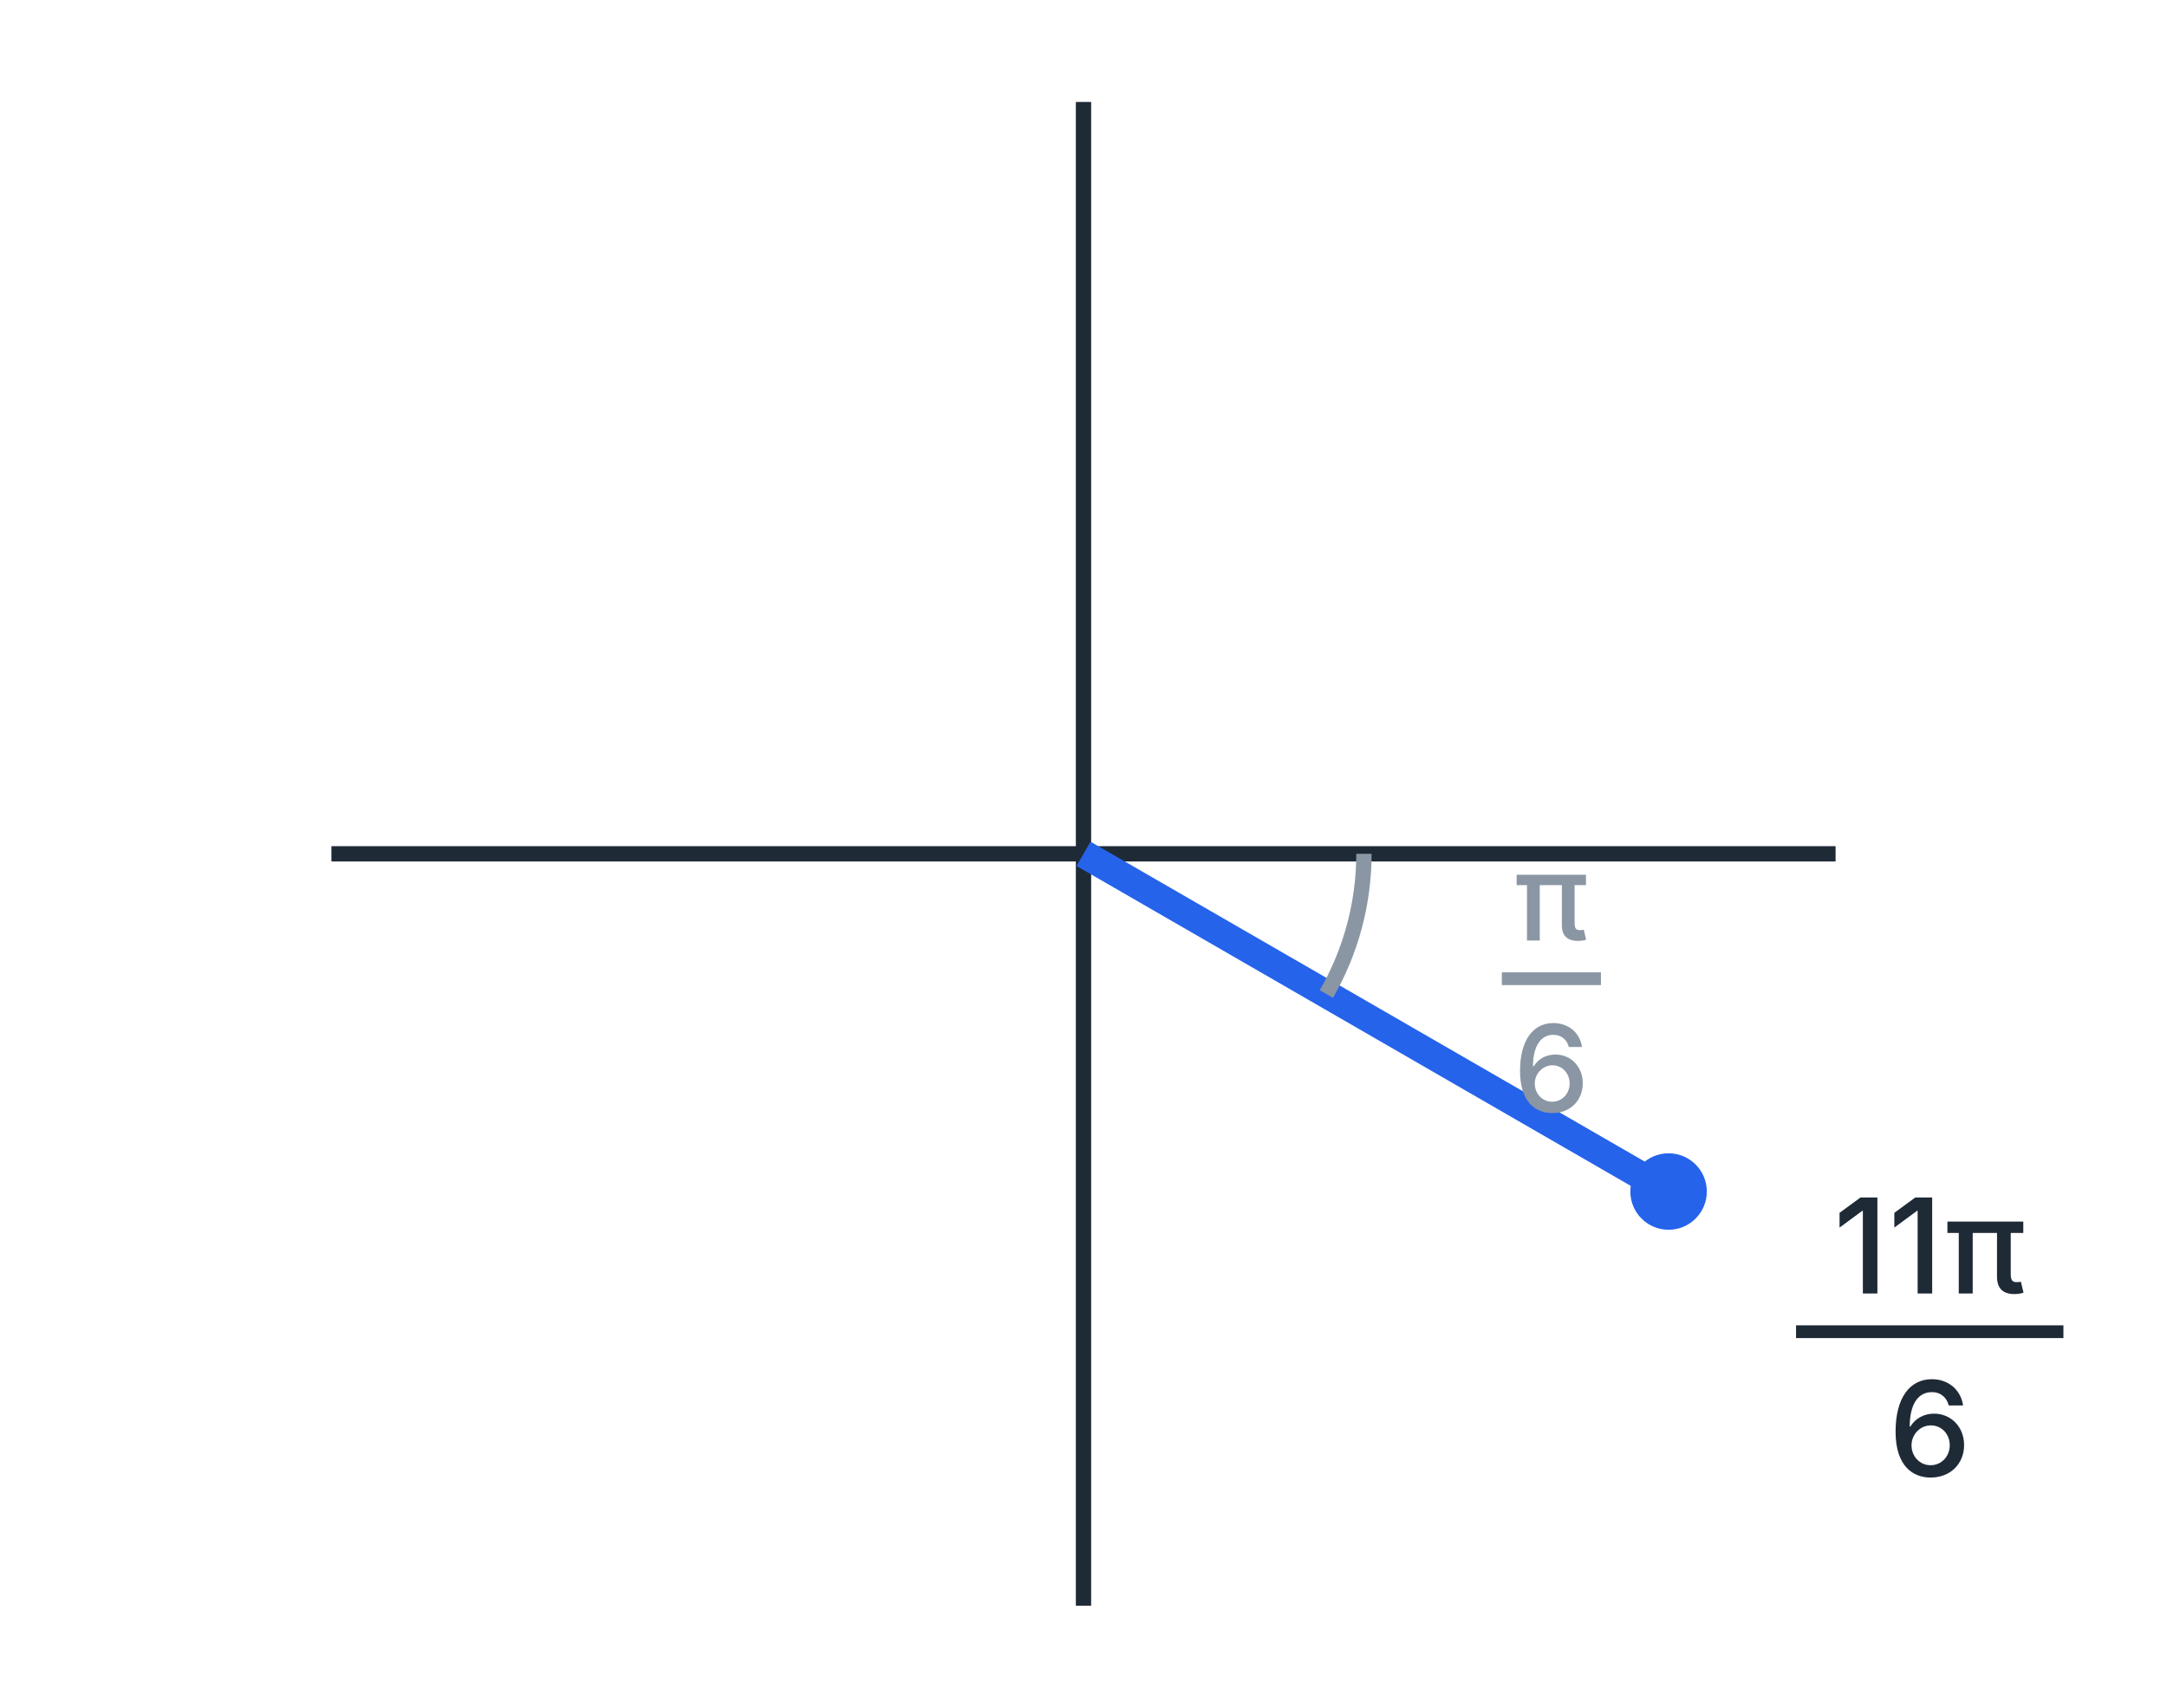
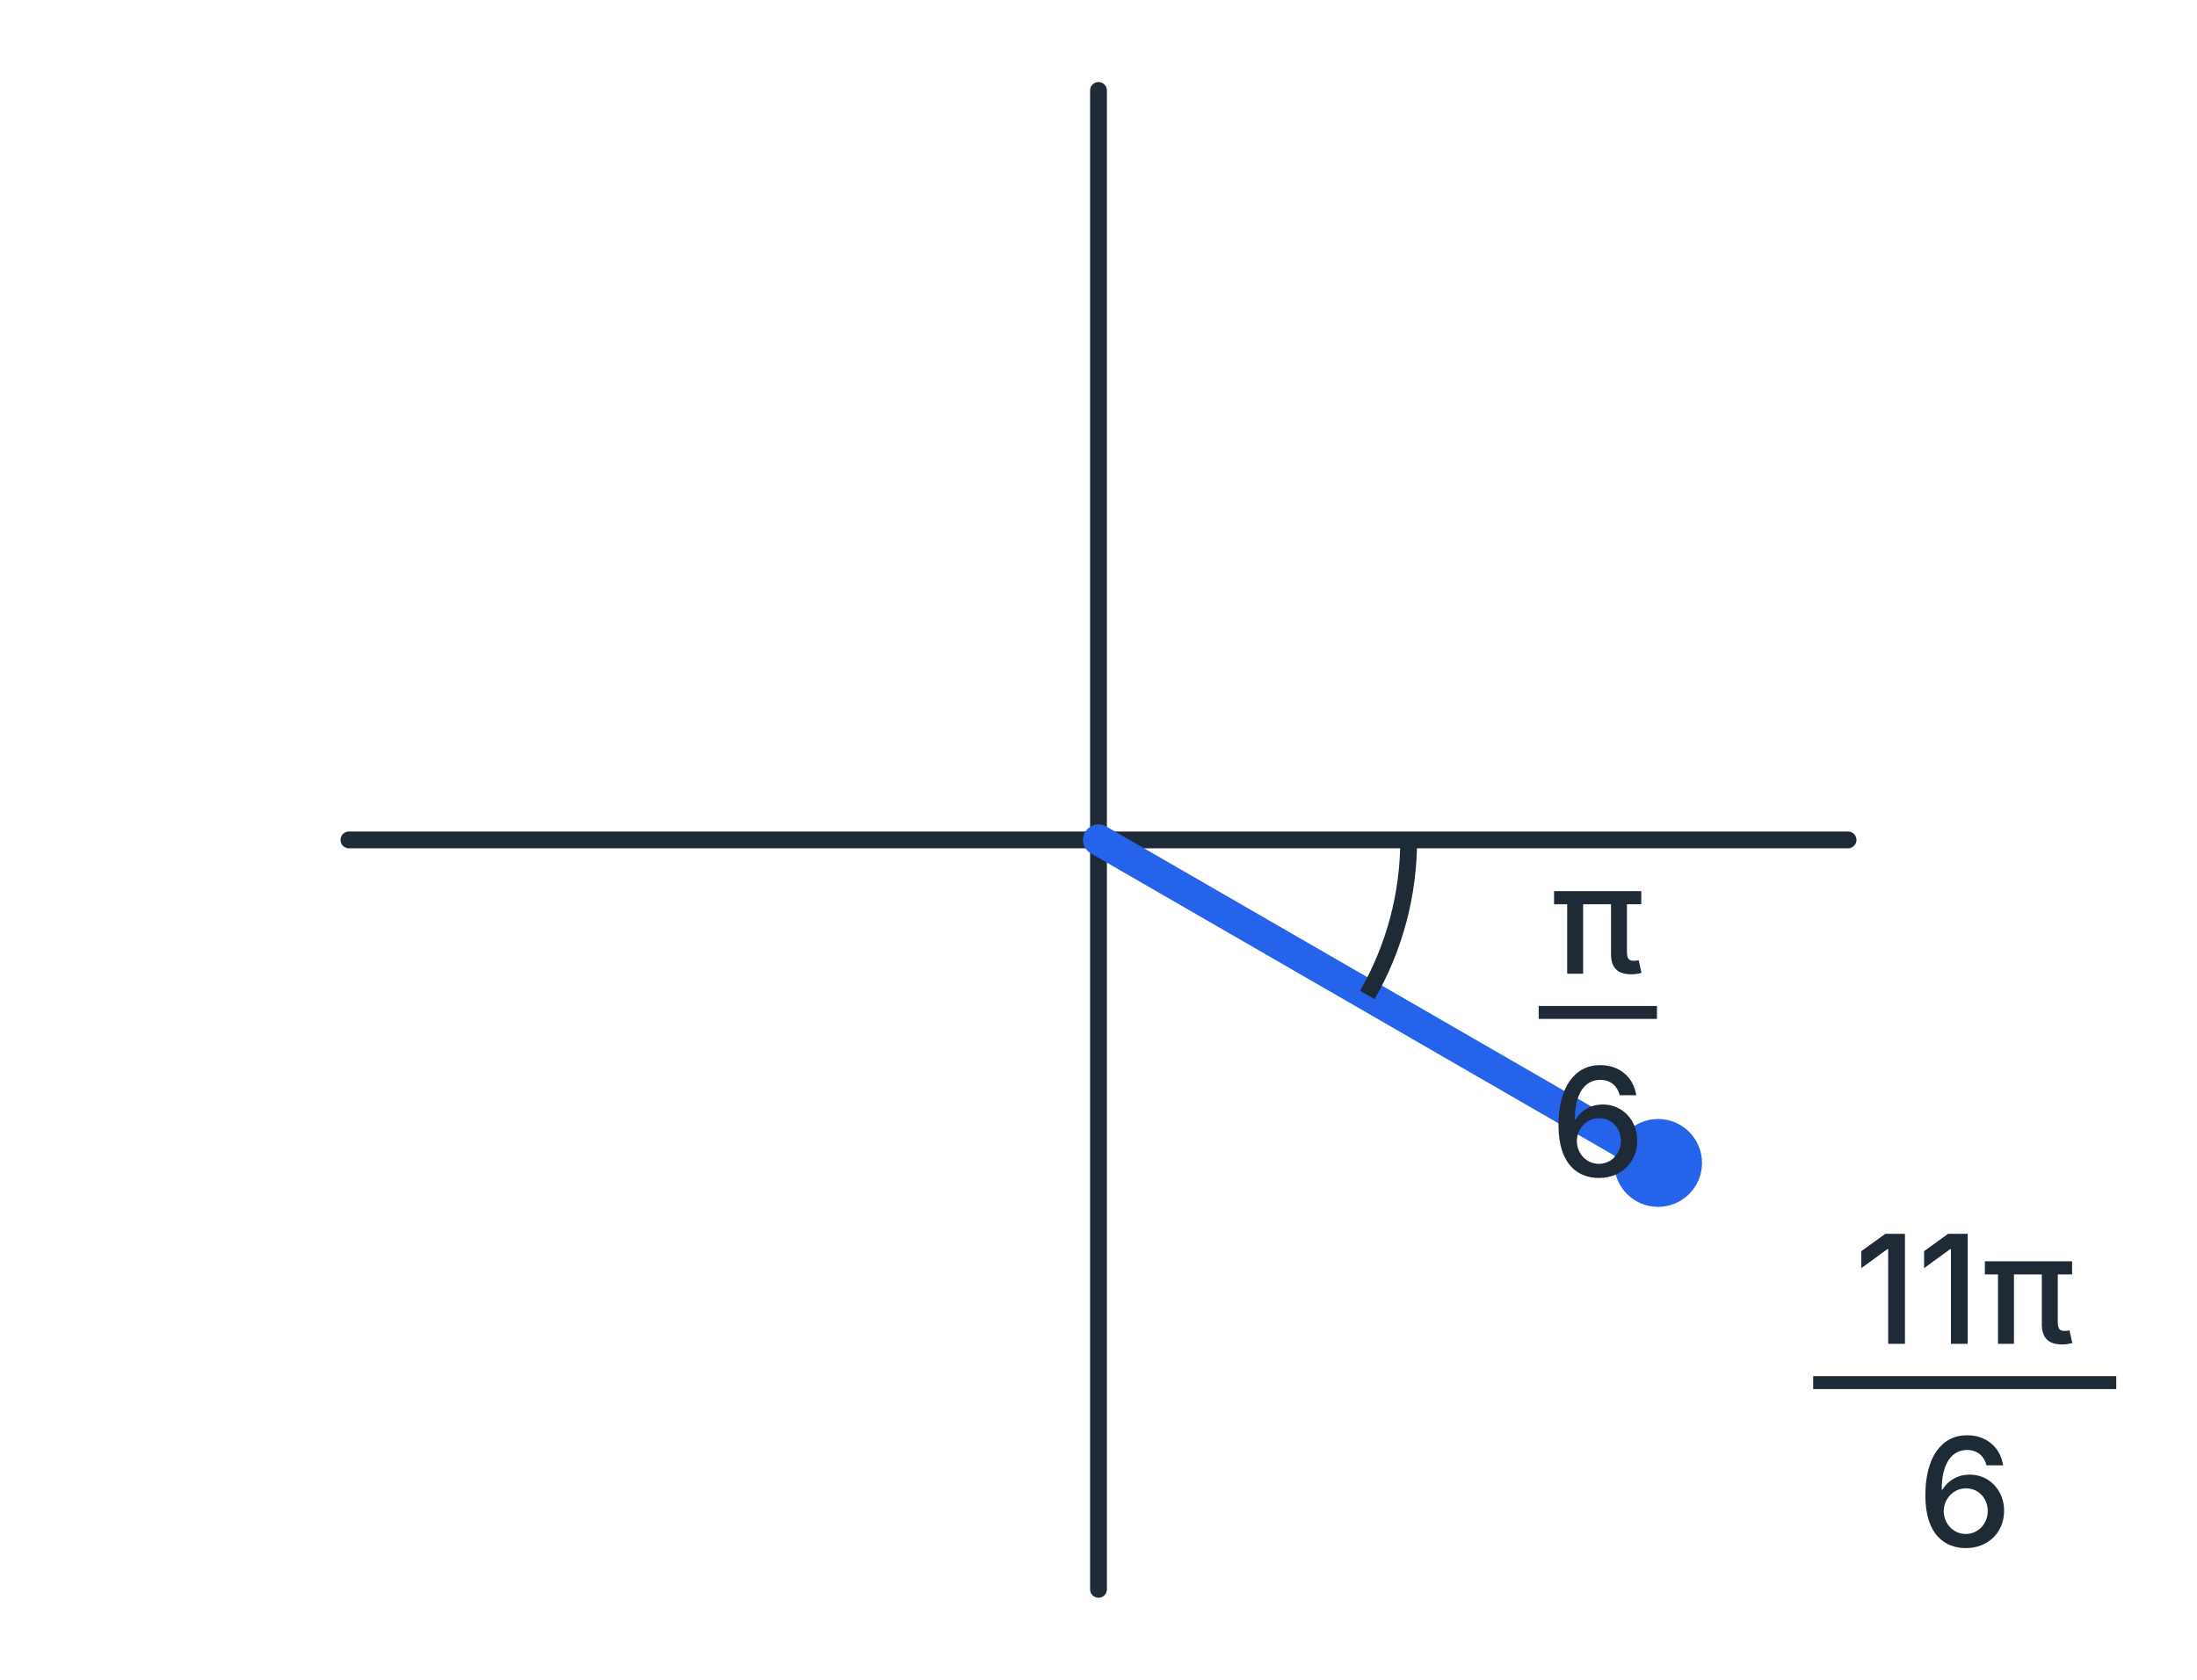
- <svg xmlns="http://www.w3.org/2000/svg" viewBox="0 0 170 134" width="170" height="134" font-family="Inter, Arial, sans-serif">
-   <line x1="26.0" y1="67.0" x2="144.0" y2="67.0" stroke="#1f2a37" stroke-width="1.2" />
-   <line x1="85.0" y1="126.0" x2="85.0" y2="8.0" stroke="#1f2a37" stroke-width="1.2" />
-   <line x1="85.0" y1="67.0" x2="130.899" y2="93.5" stroke="#2563eb" stroke-width="2.2" />
-   <circle cx="130.899" cy="93.5" r="3" fill="#2563eb" />
-   <text x="151.387" y="101.5" text-anchor="middle" font-size="10.35" fill="#1f2a37" font-weight="500">11π</text>
-   <line x1="140.899" y1="104.5" x2="161.874" y2="104.5" stroke="#1f2a37" stroke-width="1" />
-   <text x="151.387" y="115.85" text-anchor="middle" font-size="10.35" fill="#1f2a37" font-weight="500">6</text>
-   <path d="M107.0,67.0 A22,22 0 0 1 104.053,78.0" fill="none" stroke="#8a96a3" stroke-width="1.2" />
-   <text x="121.705" y="73.8" text-anchor="middle" font-size="9.45" fill="#8a96a3" font-weight="500">π</text>
-   <line x1="117.818" y1="76.8" x2="125.593" y2="76.8" stroke="#8a96a3" stroke-width="1" />
-   <text x="121.705" y="87.25" text-anchor="middle" font-size="9.45" fill="#8a96a3" font-weight="500">6</text>
+ <svg xmlns="http://www.w3.org/2000/svg" viewBox="0 0 170 130" width="170" height="130" font-family="Inter, Arial, sans-serif">
+   <line x1="27.0" y1="65.0" x2="143.0" y2="65.0" stroke="#1f2a37" stroke-width="1.3" stroke-linecap="round" />
+   <line x1="85.0" y1="123.0" x2="85.0" y2="7.0" stroke="#1f2a37" stroke-width="1.3" stroke-linecap="round" />
+   <line x1="85.0" y1="65.0" x2="128.3" y2="90.0" stroke="#2563eb" stroke-width="2.4" stroke-linecap="round" />
+   <circle cx="128.3" cy="90.0" r="3.4" fill="#2563eb" />
+   <path d="M105.8,77.0 A24,24 0 0 0 109.0,65.0" fill="none" stroke="#1f2a37" stroke-width="1.3" />
+   <text x="123.637" y="75.353" text-anchor="middle" font-size="11.7" fill="#1f2a37" font-weight="500">π</text>
+   <line x1="119.062" y1="78.353" x2="128.212" y2="78.353" stroke="#1f2a37" stroke-width="1" />
+   <text x="123.637" y="91.053" text-anchor="middle" font-size="11.7" fill="#1f2a37" font-weight="500">6</text>
+   <text x="152.026" y="104.0" text-anchor="middle" font-size="11.7" fill="#1f2a37" font-weight="500">11π</text>
+   <line x1="140.301" y1="107.0" x2="163.751" y2="107.0" stroke="#1f2a37" stroke-width="1" />
+   <text x="152.026" y="119.7" text-anchor="middle" font-size="11.7" fill="#1f2a37" font-weight="500">6</text>
</svg>
